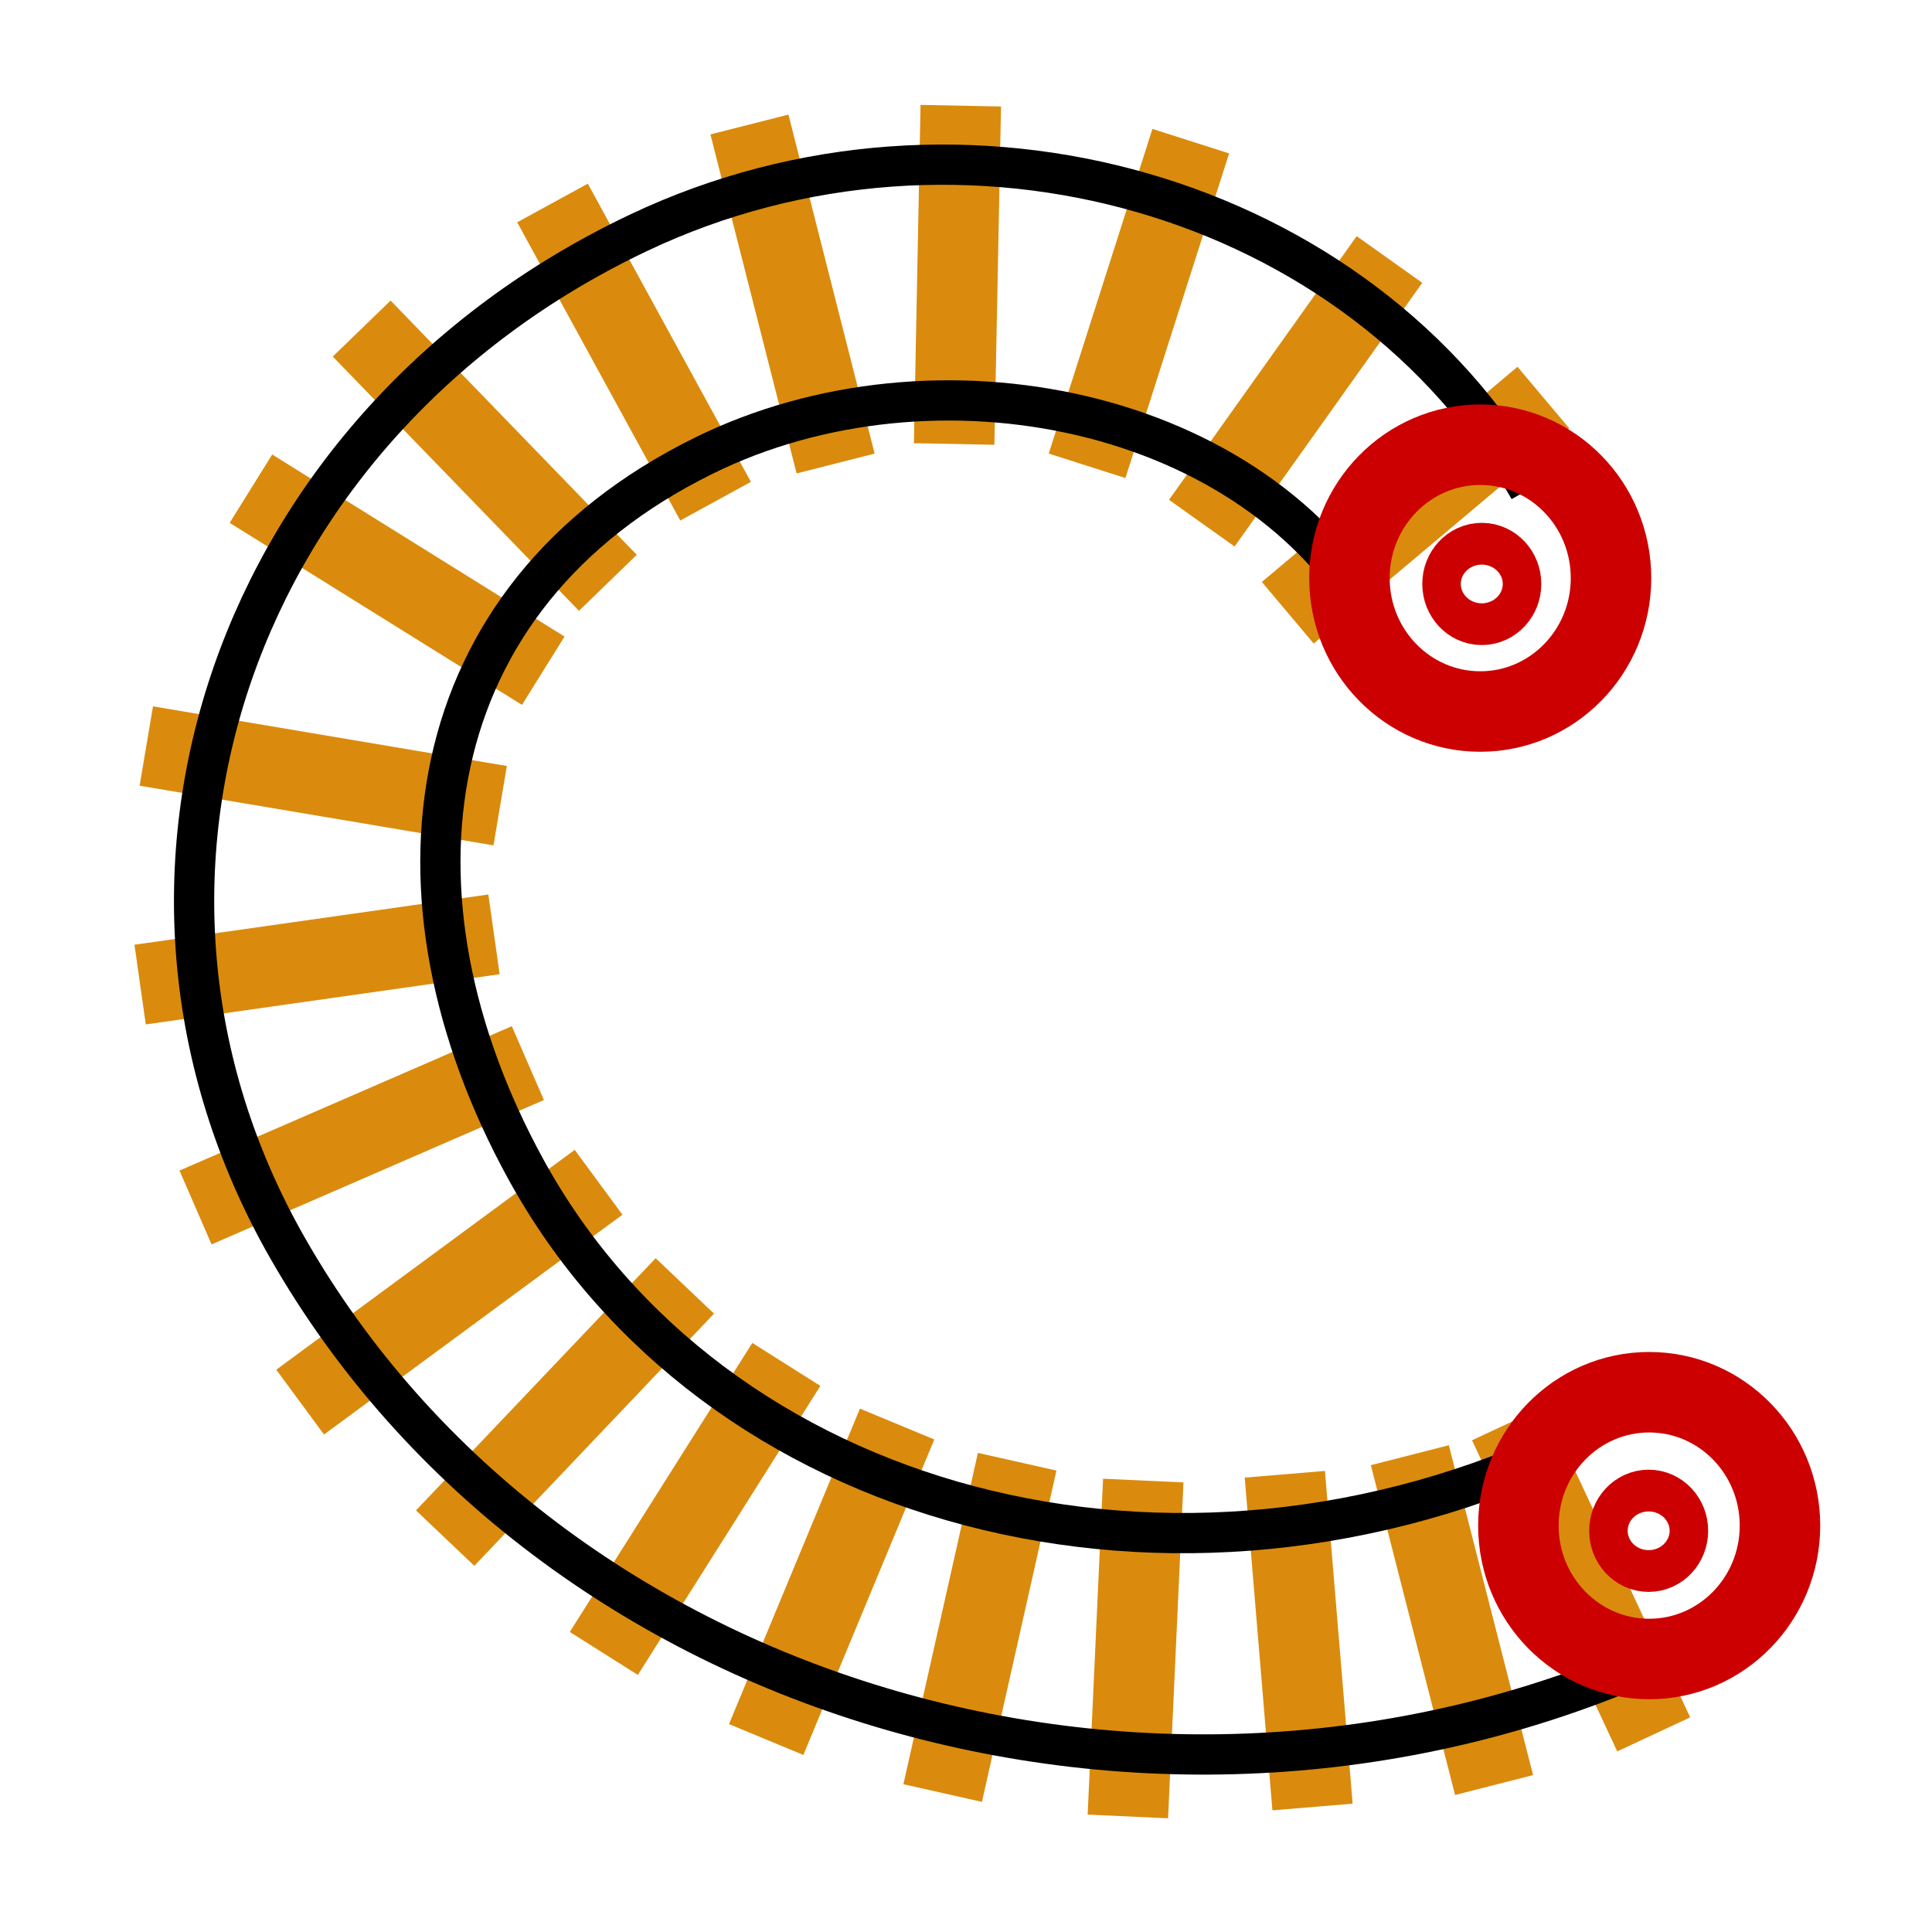
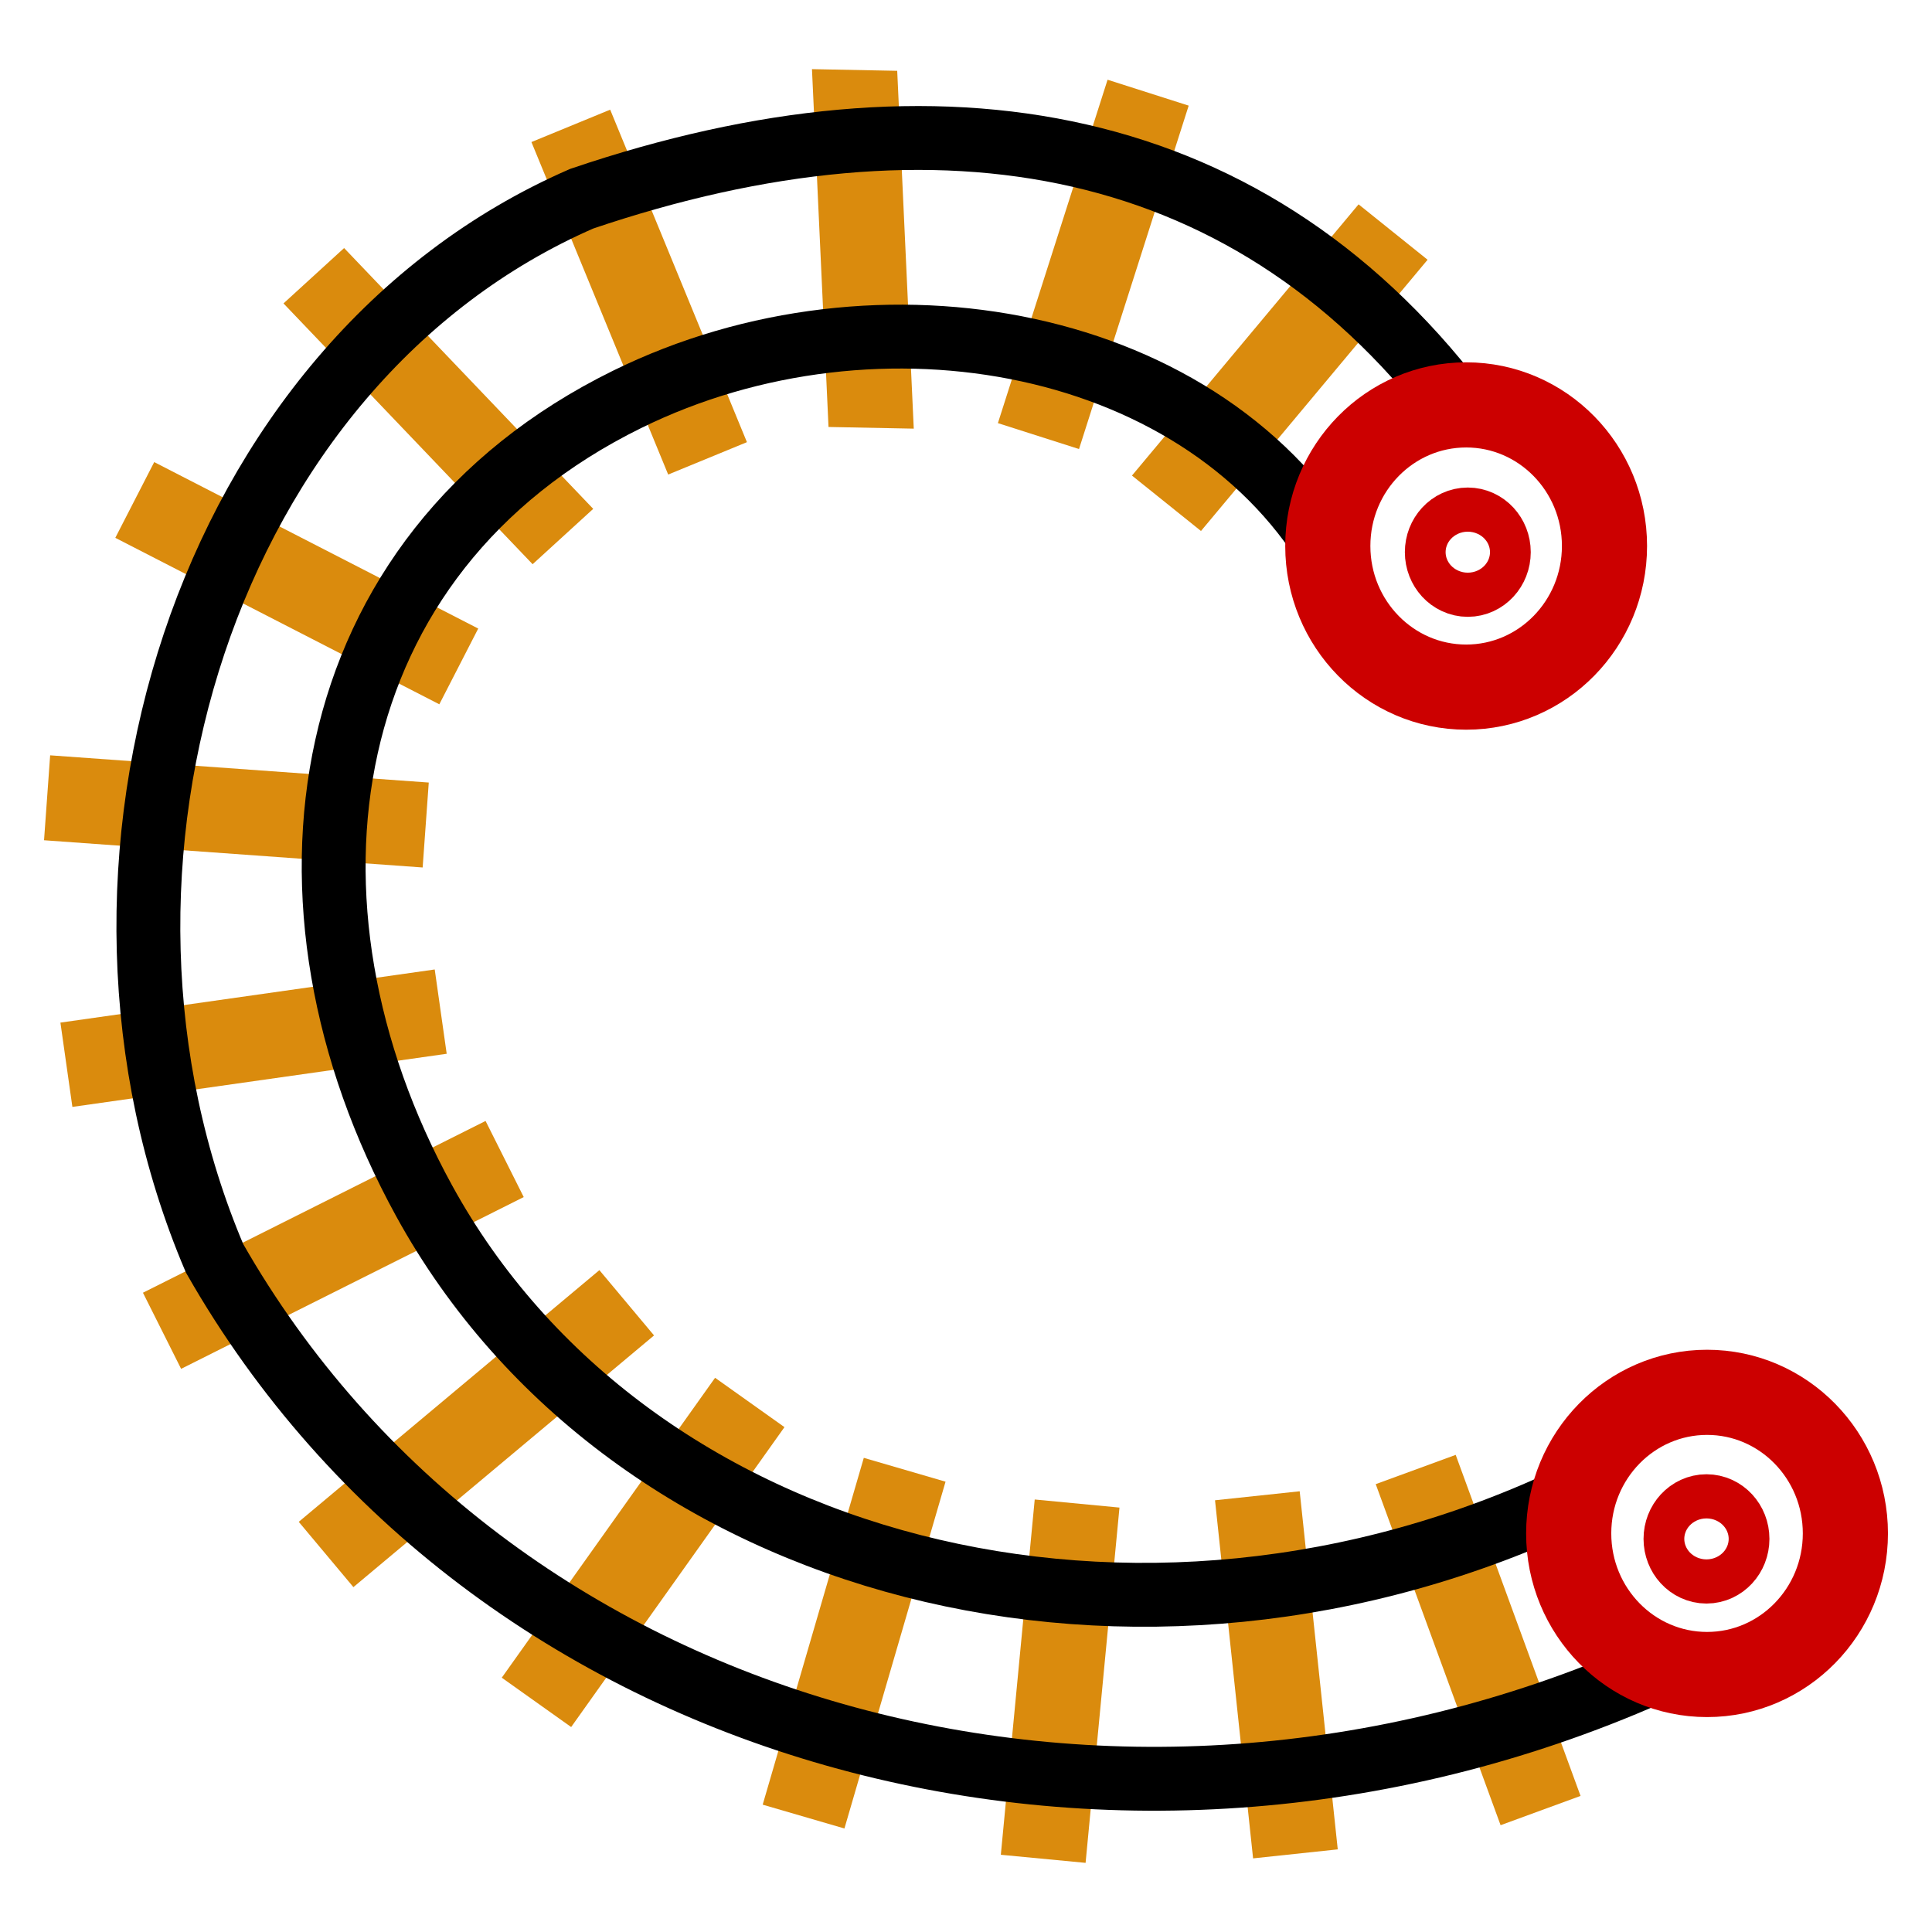
<svg xmlns="http://www.w3.org/2000/svg" version="1.1" viewBox="0 0 64 64" xml:space="preserve" id="svg6443">
  <defs id="defs6325">
    <clipPath id="clipPath1912">
      <path d="m0 48h48v-48h-48z" id="path6310" />
    </clipPath>
    <clipPath id="clipPath1936">
      <path d="m0 48h48v-48h-48z" id="path6313" />
    </clipPath>
    <clipPath id="clipPath1964">
      <path d="m0 48h48v-48h-48z" id="path6316" />
    </clipPath>
    <clipPath id="clipPath1996">
      <path d="m0 48h48v-48h-48z" id="path6319" />
    </clipPath>
    <clipPath id="clipPath2020">
      <path d="m0 48h48v-48h-48z" id="path6322" />
    </clipPath>
  </defs>
-   <g transform="matrix(1.3333,0,0,-1.3333,54.7813,57.45323)" id="g6329" style="stroke:#da8b0d;stroke-opacity:1">
-     <path d="M 0,0 -3.608,7.73" fill="none" stroke="#fbb03b" stroke-miterlimit="10" stroke-width="2" id="path6327" style="stroke:#da8b0d;stroke-opacity:1" />
+   <g transform="matrix(1.405138,0.1207861,0.1207861,-1.405138,51.81724,59.58429)" id="g6329" style="stroke:#da8b0d;stroke-opacity:1">
+     <path d="M -0.53,-0.325 -4.138,7.405" fill="none" stroke="#fbb03b" stroke-miterlimit="10" stroke-width="2" id="path6327" style="stroke:#da8b0d;stroke-opacity:1" />
  </g>
  <g clip-path="url(#clipPath1912)" id="g6335" transform="matrix(1.3333,0,0,-1.3333,0,64)" style="stroke:#da8b0d;stroke-opacity:1">
-     <g transform="translate(23.421,3.4521)" id="g6333" style="stroke:#da8b0d;stroke-opacity:1">
-       <path d="M 0,0 1.851,8.232" fill="none" stroke="#fbb03b" stroke-miterlimit="10" stroke-width="2" id="path6331" style="stroke:#da8b0d;stroke-opacity:1" />
+     <g transform="translate(23.421,3.4521)" id="g6333" style="stroke:#da8b0d;stroke-opacity:1" />
+   </g>
+   <g transform="matrix(1.41032,0,0,-1.41032,25.99988,59.95922)" id="g6339" style="stroke:#da8b0d;stroke-opacity:1">
+     <path d="M 0.439,-0.154 2.814,7.992" fill="none" stroke="#fbb03b" stroke-miterlimit="10" stroke-width="2" id="path6337" style="stroke:#da8b0d;stroke-opacity:1" />
+   </g>
+   <g transform="matrix(1.3333,0,0,-1.3333,20.00217,54.77236)" id="g6343" style="stroke:#da8b0d;stroke-opacity:1" />
+   <g transform="matrix(1.396182,-0.199196,-0.199196,-1.396182,17.77101,56.39302)" id="g6347" style="stroke:#da8b0d;stroke-opacity:1">
+     <path d="M 0,0 5.955,6.266" fill="none" stroke="#fbb03b" stroke-miterlimit="10" stroke-width="2" id="path6345" style="stroke:#da8b0d;stroke-opacity:1" />
+   </g>
+   <g clip-path="url(#clipPath1936)" id="g6361" transform="matrix(1.41032,0,0,-1.41032,-3.592931,65.62489)" style="stroke:#da8b0d;stroke-opacity:1">
+     <g transform="translate(37.121,3.6514)" id="g6351" style="stroke:#da8b0d;stroke-opacity:1">
+       <path d="M -4.146,-0.664 -5.04,7.747" fill="none" stroke="#fbb03b" stroke-miterlimit="10" stroke-width="2" id="path6349" style="stroke:#da8b0d;stroke-opacity:1" />
+     </g>
+     <g transform="translate(32.61,3.1055)" id="g6355" style="stroke:#da8b0d;stroke-opacity:1" />
+     <g transform="translate(28.022,2.8711)" id="g6359" style="stroke:#da8b0d;stroke-opacity:1">
+       <path d="m -0.971,0 0.796,8.345" fill="none" stroke="#fbb03b" stroke-miterlimit="10" stroke-width="2" id="path6357" style="stroke:#da8b0d;stroke-opacity:1" />
    </g>
  </g>
-   <g transform="matrix(1.3333,0,0,-1.3333,25.3807,57.62389)" id="g6339" style="stroke:#da8b0d;stroke-opacity:1">
-     <path d="M 0,0 3.253,7.838" fill="none" stroke="#fbb03b" stroke-miterlimit="10" stroke-width="2" id="path6337" style="stroke:#da8b0d;stroke-opacity:1" />
-   </g>
-   <g transform="matrix(1.3333,0,0,-1.3333,20.00217,54.77236)" id="g6343" style="stroke:#da8b0d;stroke-opacity:1">
-     <path d="M 0,0 4.535,7.181" fill="none" stroke="#fbb03b" stroke-miterlimit="10" stroke-width="2" id="path6341" style="stroke:#da8b0d;stroke-opacity:1" />
-   </g>
-   <g transform="matrix(1.3333,0,0,-1.3333,14.7463,50.95219)" id="g6347" style="stroke:#da8b0d;stroke-opacity:1">
-     <path d="M 0,0 5.955,6.266" fill="none" stroke="#fbb03b" stroke-miterlimit="10" stroke-width="2" id="path6345" style="stroke:#da8b0d;stroke-opacity:1" />
-   </g>
-   <g clip-path="url(#clipPath1936)" id="g6361" transform="matrix(1.3333,0,0,-1.3333,0,64)" style="stroke:#da8b0d;stroke-opacity:1">
-     <g transform="translate(37.121,3.6514)" id="g6351" style="stroke:#da8b0d;stroke-opacity:1">
-       <path d="M 0,0 -2.093,8.195" fill="none" stroke="#fbb03b" stroke-miterlimit="10" stroke-width="2" id="path6349" style="stroke:#da8b0d;stroke-opacity:1" />
-     </g>
-     <g transform="translate(32.61,3.1055)" id="g6355" style="stroke:#da8b0d;stroke-opacity:1">
-       <path d="M 0,0 -0.688,8.267" fill="none" stroke="#fbb03b" stroke-miterlimit="10" stroke-width="2" id="path6353" style="stroke:#da8b0d;stroke-opacity:1" />
-     </g>
-     <g transform="translate(28.022,2.8711)" id="g6359" style="stroke:#da8b0d;stroke-opacity:1">
-       <path d="M 0,0 0.383,8.345" fill="none" stroke="#fbb03b" stroke-miterlimit="10" stroke-width="2" id="path6357" style="stroke:#da8b0d;stroke-opacity:1" />
-     </g>
-   </g>
-   <g transform="matrix(1.3333,0,0,-1.3333,9.942418,46.44711)" id="g6365" style="stroke:#da8b0d;stroke-opacity:1">
+   <g transform="matrix(1.407599,-0.08756851,-0.08756851,-1.407599,10.80165,51.49418)" id="g6365" style="stroke:#da8b0d;stroke-opacity:1">
    <path d="M 0,0 7.415,5.462" fill="none" stroke="#fbb03b" stroke-miterlimit="10" stroke-width="2" id="path6363" style="stroke:#da8b0d;stroke-opacity:1" />
  </g>
-   <g transform="matrix(1.3333,0,0,-1.3333,6.477038,39.99927)" id="g6369" style="stroke:#da8b0d;stroke-opacity:1">
+   <g transform="matrix(1.408193,-0.07742166,-0.07742166,-1.408193,5.367294,44.08405)" id="g6369" style="stroke:#da8b0d;stroke-opacity:1">
    <path d="M 0,0 8.257,3.587" fill="none" stroke="#fbb03b" stroke-miterlimit="10" stroke-width="2" id="path6367" style="stroke:#da8b0d;stroke-opacity:1" />
  </g>
-   <g transform="matrix(1.3333,0,0,-1.3333,4.641751,32.61545)" id="g6373" style="stroke:#da8b0d;stroke-opacity:1">
+   <g transform="matrix(1.41032,0,0,-1.41032,2.199585,35.27138)" id="g6373" style="stroke:#da8b0d;stroke-opacity:1">
    <path d="M 0,0 8.792,1.248" fill="none" stroke="#fbb03b" stroke-miterlimit="10" stroke-width="2" id="path6371" style="stroke:#da8b0d;stroke-opacity:1" />
  </g>
-   <g transform="matrix(1.3333,0,0,-1.3333,24.82605,4.124164)" id="g6377" style="fill:#000000;fill-opacity:1;stroke:#da8b0d;stroke-opacity:1">
-     <path d="M 0,0 2.141,-8.423" fill="none" stroke="#fbb03b" stroke-miterlimit="10" stroke-width="2" id="path6375" style="fill:#000000;fill-opacity:1;stroke:#da8b0d;stroke-opacity:1" />
-   </g>
-   <g transform="matrix(1.3333,0,0,-1.3333,4.846279,24.71298)" id="g6381" style="stroke:#da8b0d;stroke-opacity:1">
+   <g transform="matrix(1.403935,-0.1340529,-0.1340529,-1.403935,1.560108,26.42768)" id="g6381" style="stroke:#da8b0d;stroke-opacity:1">
    <path d="M 0,0 8.792,-1.482" fill="none" stroke="#fbb03b" stroke-miterlimit="10" stroke-width="2" id="path6379" style="stroke:#da8b0d;stroke-opacity:1" />
  </g>
-   <g transform="matrix(1.3333,0,0,-1.3333,39.44568,4.67615)" id="g6385" style="fill:#000000;fill-opacity:1;stroke:#da8b0d;stroke-opacity:1">
+   <g transform="matrix(1.41032,0,0,-1.41032,38.03332,3.070243)" id="g6385" style="fill:#000000;fill-opacity:1;stroke:#da8b0d;stroke-opacity:1">
    <path d="M 0,0 -2.576,-8.066" fill="none" stroke="#fbb03b" stroke-miterlimit="10" stroke-width="2" id="path6383" style="fill:#000000;fill-opacity:1;stroke:#da8b0d;stroke-opacity:1" />
  </g>
-   <g transform="matrix(1.3333,0,0,-1.3333,11.98077,10.884)" id="g6391" style="fill:#000000;fill-opacity:1;stroke:#da8b0d;stroke-opacity:1">
+   <g transform="matrix(1.373999,0.02466772,0.02412428,-1.343729,10.39501,9.134121)" id="g6391" style="fill:#000000;fill-opacity:1;stroke:#da8b0d;stroke-opacity:1">
    <path d="M 0,0 6.117,-6.317" fill="none" stroke="#fbb03b" stroke-miterlimit="10" stroke-width="2" id="path6389" style="fill:#000000;fill-opacity:1;stroke:#da8b0d;stroke-opacity:1" />
  </g>
-   <g transform="matrix(1.3333,0,0,-1.3333,46.02818,8.596052)" id="g6395" style="fill:#000000;fill-opacity:1;stroke:#da8b0d;stroke-opacity:1">
+   <g transform="matrix(1.472603,0.09971061,0.09767207,-1.442497,46.1477,7.686909)" id="g6395" style="fill:#000000;fill-opacity:1;stroke:#da8b0d;stroke-opacity:1">
    <path d="M 0,0 -4.663,-6.551" fill="none" stroke="#fbb03b" stroke-miterlimit="10" stroke-width="2" id="path6393" style="fill:#000000;fill-opacity:1;stroke:#da8b0d;stroke-opacity:1" />
  </g>
-   <g clip-path="url(#clipPath1996)" id="g6401" transform="matrix(1.3333,0,0,-1.3333,0,64)" style="fill:#000000;fill-opacity:1;stroke:#da8b0d;stroke-opacity:1">
+   <g clip-path="url(#clipPath1996)" id="g6401" transform="matrix(1.41032,0,-0.09291026,-1.41032,-1.140559,66.31138)" style="fill:#000000;fill-opacity:1;stroke:#da8b0d;stroke-opacity:1">
    <g transform="translate(23.871,45.375)" id="g6399" style="fill:#000000;fill-opacity:1;stroke:#da8b0d;stroke-opacity:1">
      <path d="M 0,0 -0.165,-8.405" fill="none" stroke="#fbb03b" stroke-miterlimit="10" stroke-width="2" id="path6397" style="fill:#000000;fill-opacity:1;stroke:#da8b0d;stroke-opacity:1" />
    </g>
  </g>
-   <g transform="matrix(1.3333,0,0,-1.3333,18.30221,6.724099)" id="g6405" style="fill:#000000;fill-opacity:1;stroke:#da8b0d;stroke-opacity:1">
+   <g transform="matrix(1.401756,0.155186,0.155186,-1.401756,18.90858,4.169255)" id="g6405" style="fill:#000000;fill-opacity:1;stroke:#da8b0d;stroke-opacity:1">
    <path d="M 0,0 4.052,-7.409" fill="none" stroke="#fbb03b" stroke-miterlimit="10" stroke-width="2" id="path6403" style="fill:#000000;fill-opacity:1;stroke:#da8b0d;stroke-opacity:1" />
  </g>
-   <g transform="matrix(1.3333,0,0,-1.3333,8.312326,16.18786)" id="g6409" style="fill:#000000;fill-opacity:1;stroke:#da8b0d;stroke-opacity:1">
+   <g transform="matrix(1.405538,-0.1160464,-0.1160464,-1.405538,4.464149,16.56181)" id="g6409" style="fill:#000000;fill-opacity:1;stroke:#da8b0d;stroke-opacity:1">
    <path d="M 0,0 7.263,-4.523" fill="none" stroke="#fbb03b" stroke-miterlimit="10" stroke-width="2" id="path6407" style="fill:#000000;fill-opacity:1;stroke:#da8b0d;stroke-opacity:1" />
  </g>
-   <g transform="matrix(1.3333,0,0,-1.3333,51.12672,13.1706)" id="g6413" style="fill:#000000;fill-opacity:1;stroke:#da8b0d;stroke-opacity:1">
-     <path d="M 0,0 -6.351,-5.346" fill="none" stroke="#fbb03b" stroke-miterlimit="10" stroke-width="2" id="path6411" style="fill:#000000;fill-opacity:1;stroke:#da8b0d;stroke-opacity:1" />
-   </g>
  <g transform="matrix(1.3333,0,0,-1.3333,55.59594,54.6005)" id="g6417" />
-   <g id="g7089">
-     <path d="m 0,0 c -12.559,-5.954 -28.031,-1.495 -34.561,9.957 -5.222,9.163 -1.311,20.452 8.737,25.215 8.038,3.809 17.94,0.956 22.118,-6.374" fill="none" stroke="#000000" stroke-miterlimit="10" id="path6415" transform="matrix(1.3333,0,0,-1.3333,55.59594,54.6005)" />
-     <g transform="matrix(1.3333,0,0,-1.3333,52.1427,47.79774)" id="g6421">
-       <path d="m 0,0 c -9.938,-4.758 -21.385,-1.687 -26.041,6.795 -3.724,6.788 -2.74,14.208 4.425,17.736 5.731,2.822 13.734,1.218 16.717,-4.212" fill="none" stroke="#000000" stroke-miterlimit="10" id="path6419" />
+   <g id="g7089" transform="matrix(1.044067,0,0,1.044067,-2.827355,-1.462892)" style="stroke-width:2.026;stroke-miterlimit:10;stroke-dasharray:none">
+     <path d="M -0.423,0.07 C -13.123,-5.531 -28.031,-1.495 -34.561,9.957 c -3.954,9.304 -0.254,21.297 8.737,25.215 8.531,2.893 16.038,1.59 21.061,-5.247" fill="none" stroke="#000000" stroke-miterlimit="10" id="path6415" transform="matrix(1.3333,0,0,-1.3333,55.59594,54.6005)" style="stroke-width:1.52;stroke-miterlimit:10;stroke-dasharray:none" />
+     <g transform="matrix(1.3333,0,0,-1.3333,52.1427,47.79774)" id="g6421" style="stroke-width:1.52;stroke-miterlimit:10;stroke-dasharray:none">
+       <path d="M 0.402,-0.797 C -9.969,-5.762 -22.125,-2.627 -26.984,6.223 c -3.886,7.083 -2.648,15.39 4.829,19.071 5.98,2.945 13.838,1.482 16.881,-3.902" fill="none" stroke="#000000" stroke-miterlimit="10" id="path6419" style="stroke-width:1.52;stroke-miterlimit:10;stroke-dasharray:none" />
    </g>
  </g>
-   <g transform="matrix(1.3333,0,0,-1.3333,53.36667,19.15046)" id="g6425">
+   <g transform="matrix(1.41032,0,0,-1.41032,53.15075,18.08647)" id="g6425">
    <path d="m 0,0 c 0,-1.831 -1.455,-3.315 -3.248,-3.315 -1.796,0 -3.251,1.484 -3.251,3.315 0,1.831 1.455,3.314 3.251,3.314 C -1.455,3.314 0,1.831 0,0 Z" fill="none" stroke="#ff0000" stroke-linecap="round" stroke-miterlimit="10" stroke-width="2" id="path6423" style="stroke:#cc0000;stroke-opacity:1" />
  </g>
-   <g transform="matrix(1.3333,0,0,-1.3333,58.96386,50.53767)" id="g6429">
+   <g transform="matrix(1.41032,0,0,-1.41032,61.13074,50.79647)" id="g6429">
    <path d="m 0,0 c 0,-1.83 -1.454,-3.314 -3.249,-3.314 -1.795,0 -3.25,1.484 -3.25,3.314 0,1.83 1.455,3.314 3.25,3.314 C -1.454,3.314 0,1.83 0,0 Z" fill="none" stroke="#ff0000" stroke-linecap="round" stroke-miterlimit="10" stroke-width="2" id="path6427" style="stroke:#cc0000;stroke-opacity:1" />
  </g>
-   <g transform="matrix(1.3333,0,0,-1.3333,49.72409,19.34378)" id="g6433">
+   <g transform="matrix(1.41032,0,0,-1.41032,49.29776,18.29096)" id="g6433">
    <path d="m 0,0 c 0,-0.286 -0.214,-0.519 -0.479,-0.519 -0.264,0 -0.478,0.233 -0.478,0.519 0,0.286 0.214,0.518 0.478,0.518 C -0.214,0.518 0,0.286 0,0 Z" fill="none" stroke="#ff0000" stroke-linecap="round" stroke-miterlimit="10" stroke-width="2" id="path6431" style="stroke:#cc0000;stroke-opacity:1" />
  </g>
-   <g transform="matrix(1.3333,0,0,-1.3333,55.25195,50.70873)" id="g6437">
+   <g transform="matrix(1.41032,0,0,-1.41032,57.20441,50.97741)" id="g6437">
    <path d="m 0,0 c 0,-0.286 -0.214,-0.519 -0.479,-0.519 -0.264,0 -0.478,0.233 -0.478,0.519 0,0.286 0.214,0.518 0.478,0.518 C -0.214,0.518 0,0.286 0,0 Z" fill="none" stroke="#ff0000" stroke-linecap="round" stroke-miterlimit="10" stroke-width="2" id="path6435" style="stroke:#cc0000;stroke-opacity:1" />
  </g>
</svg>
